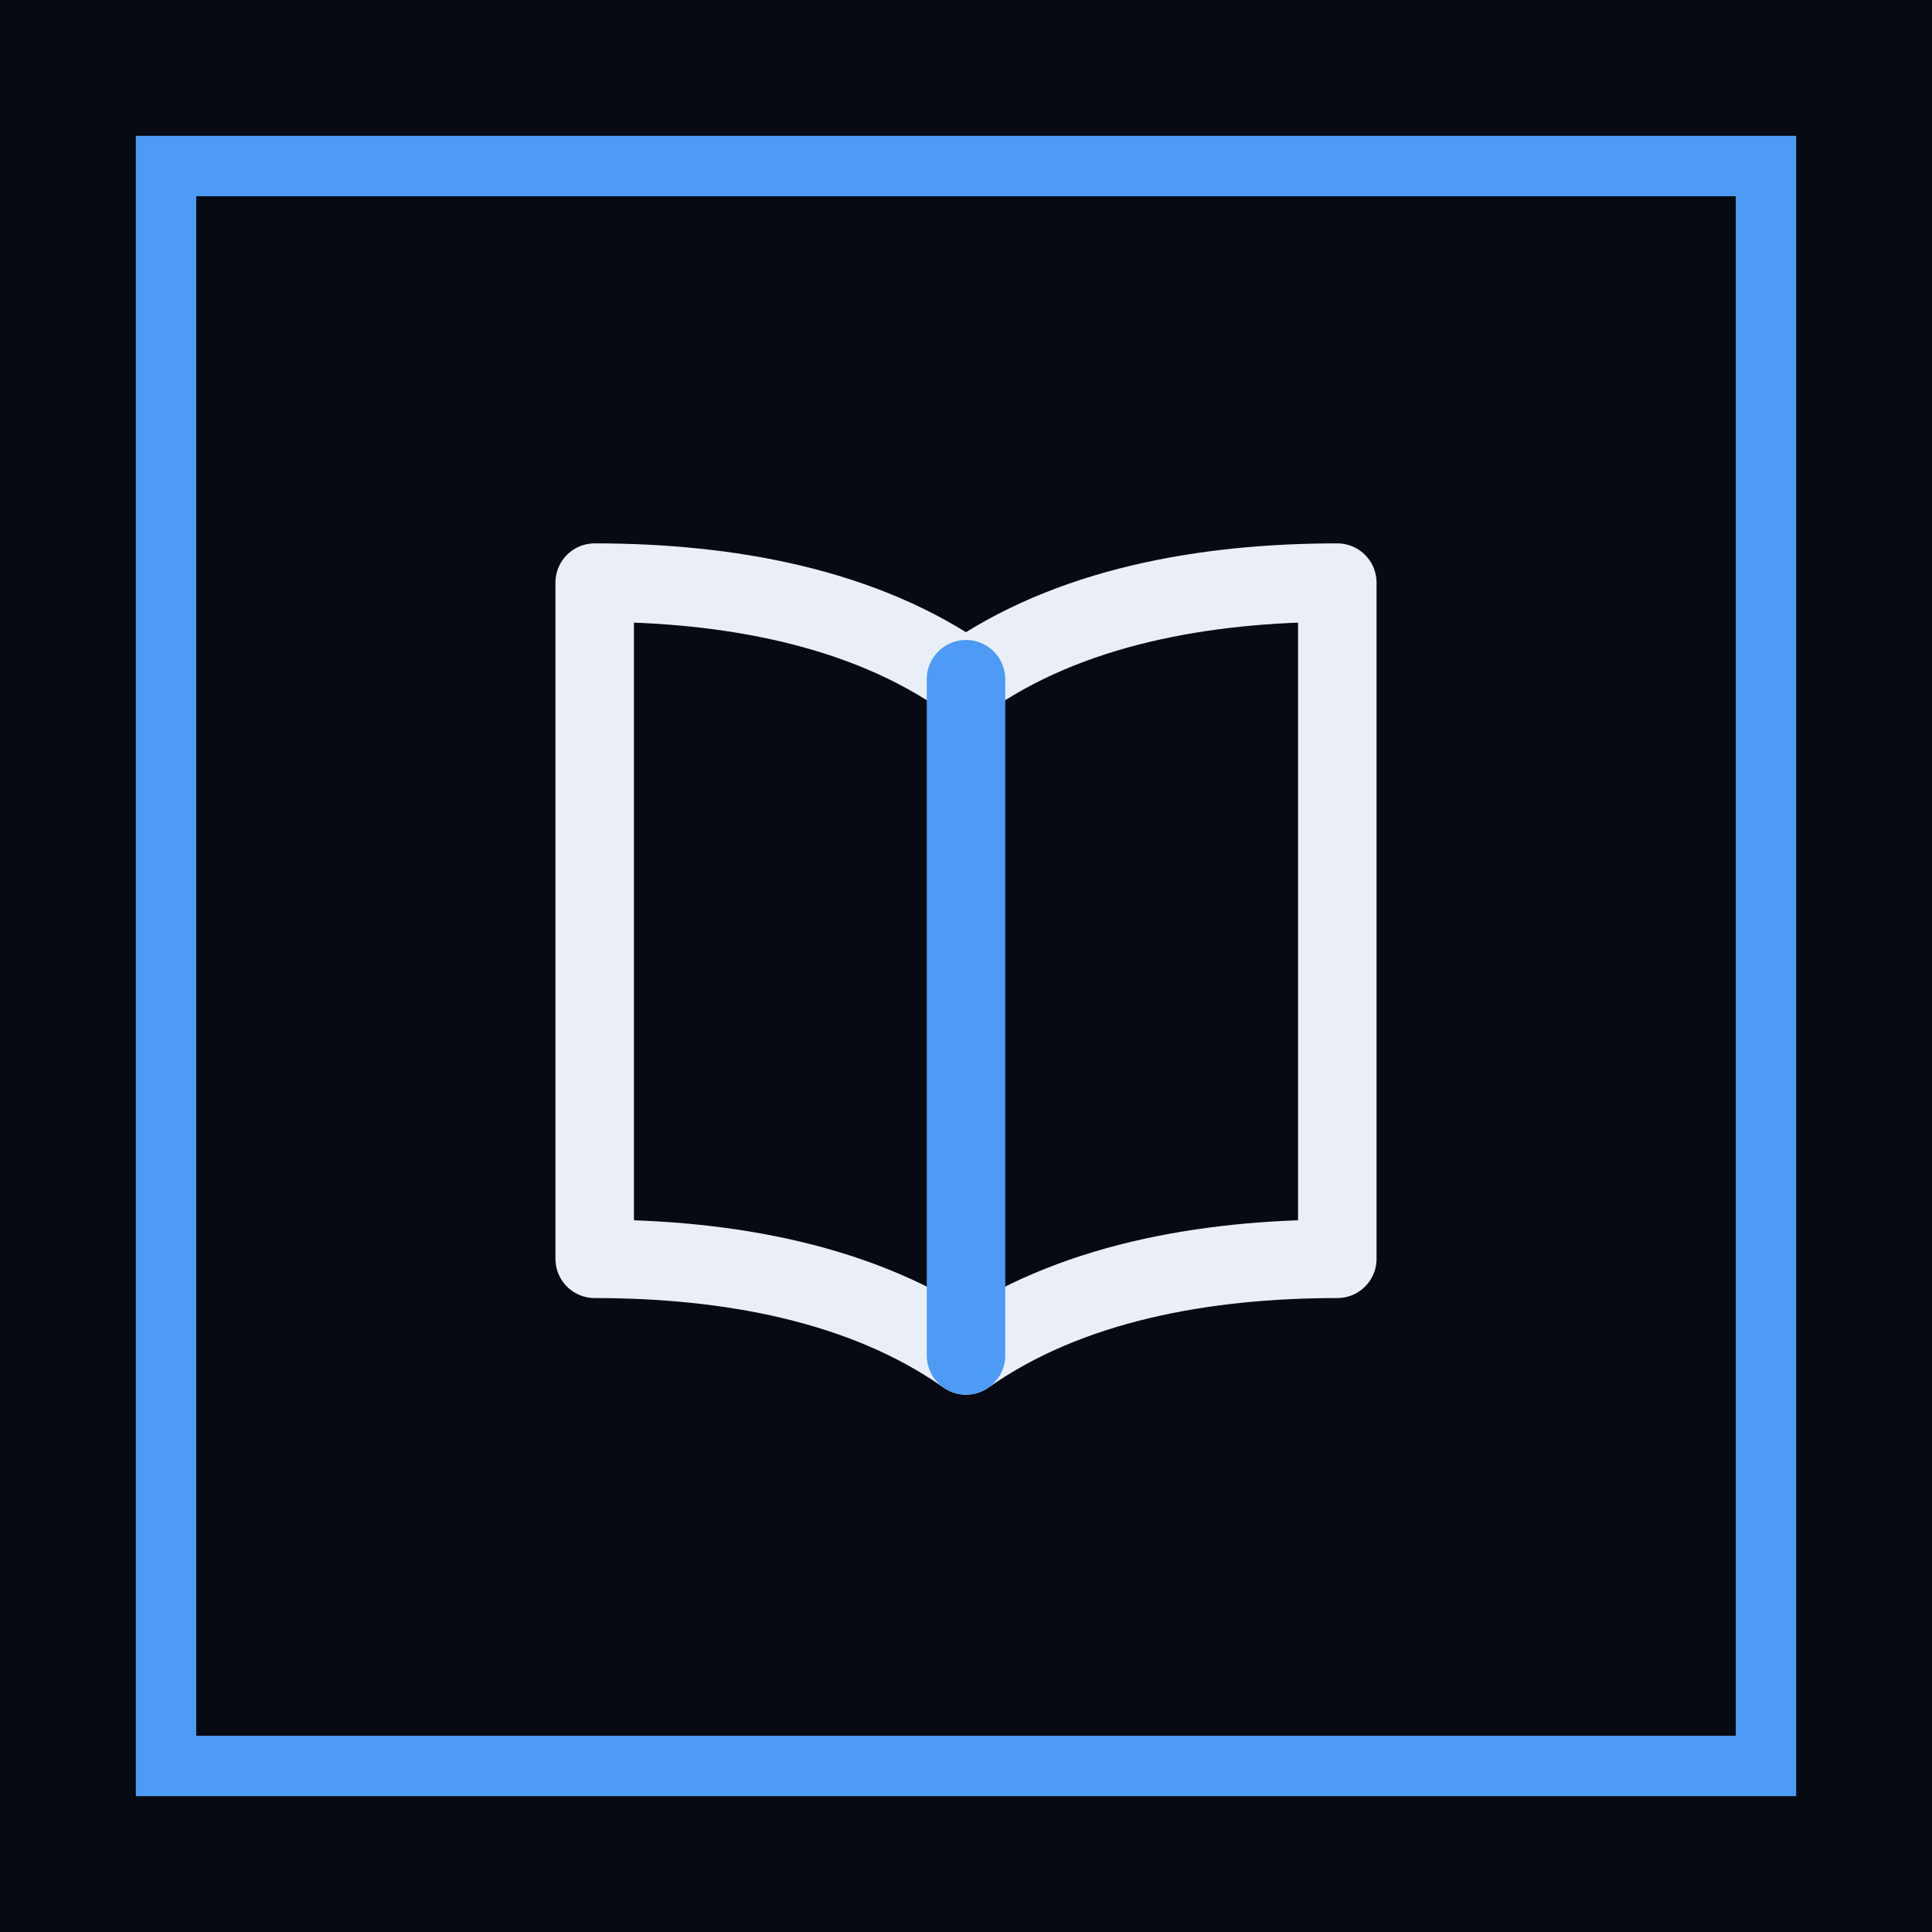
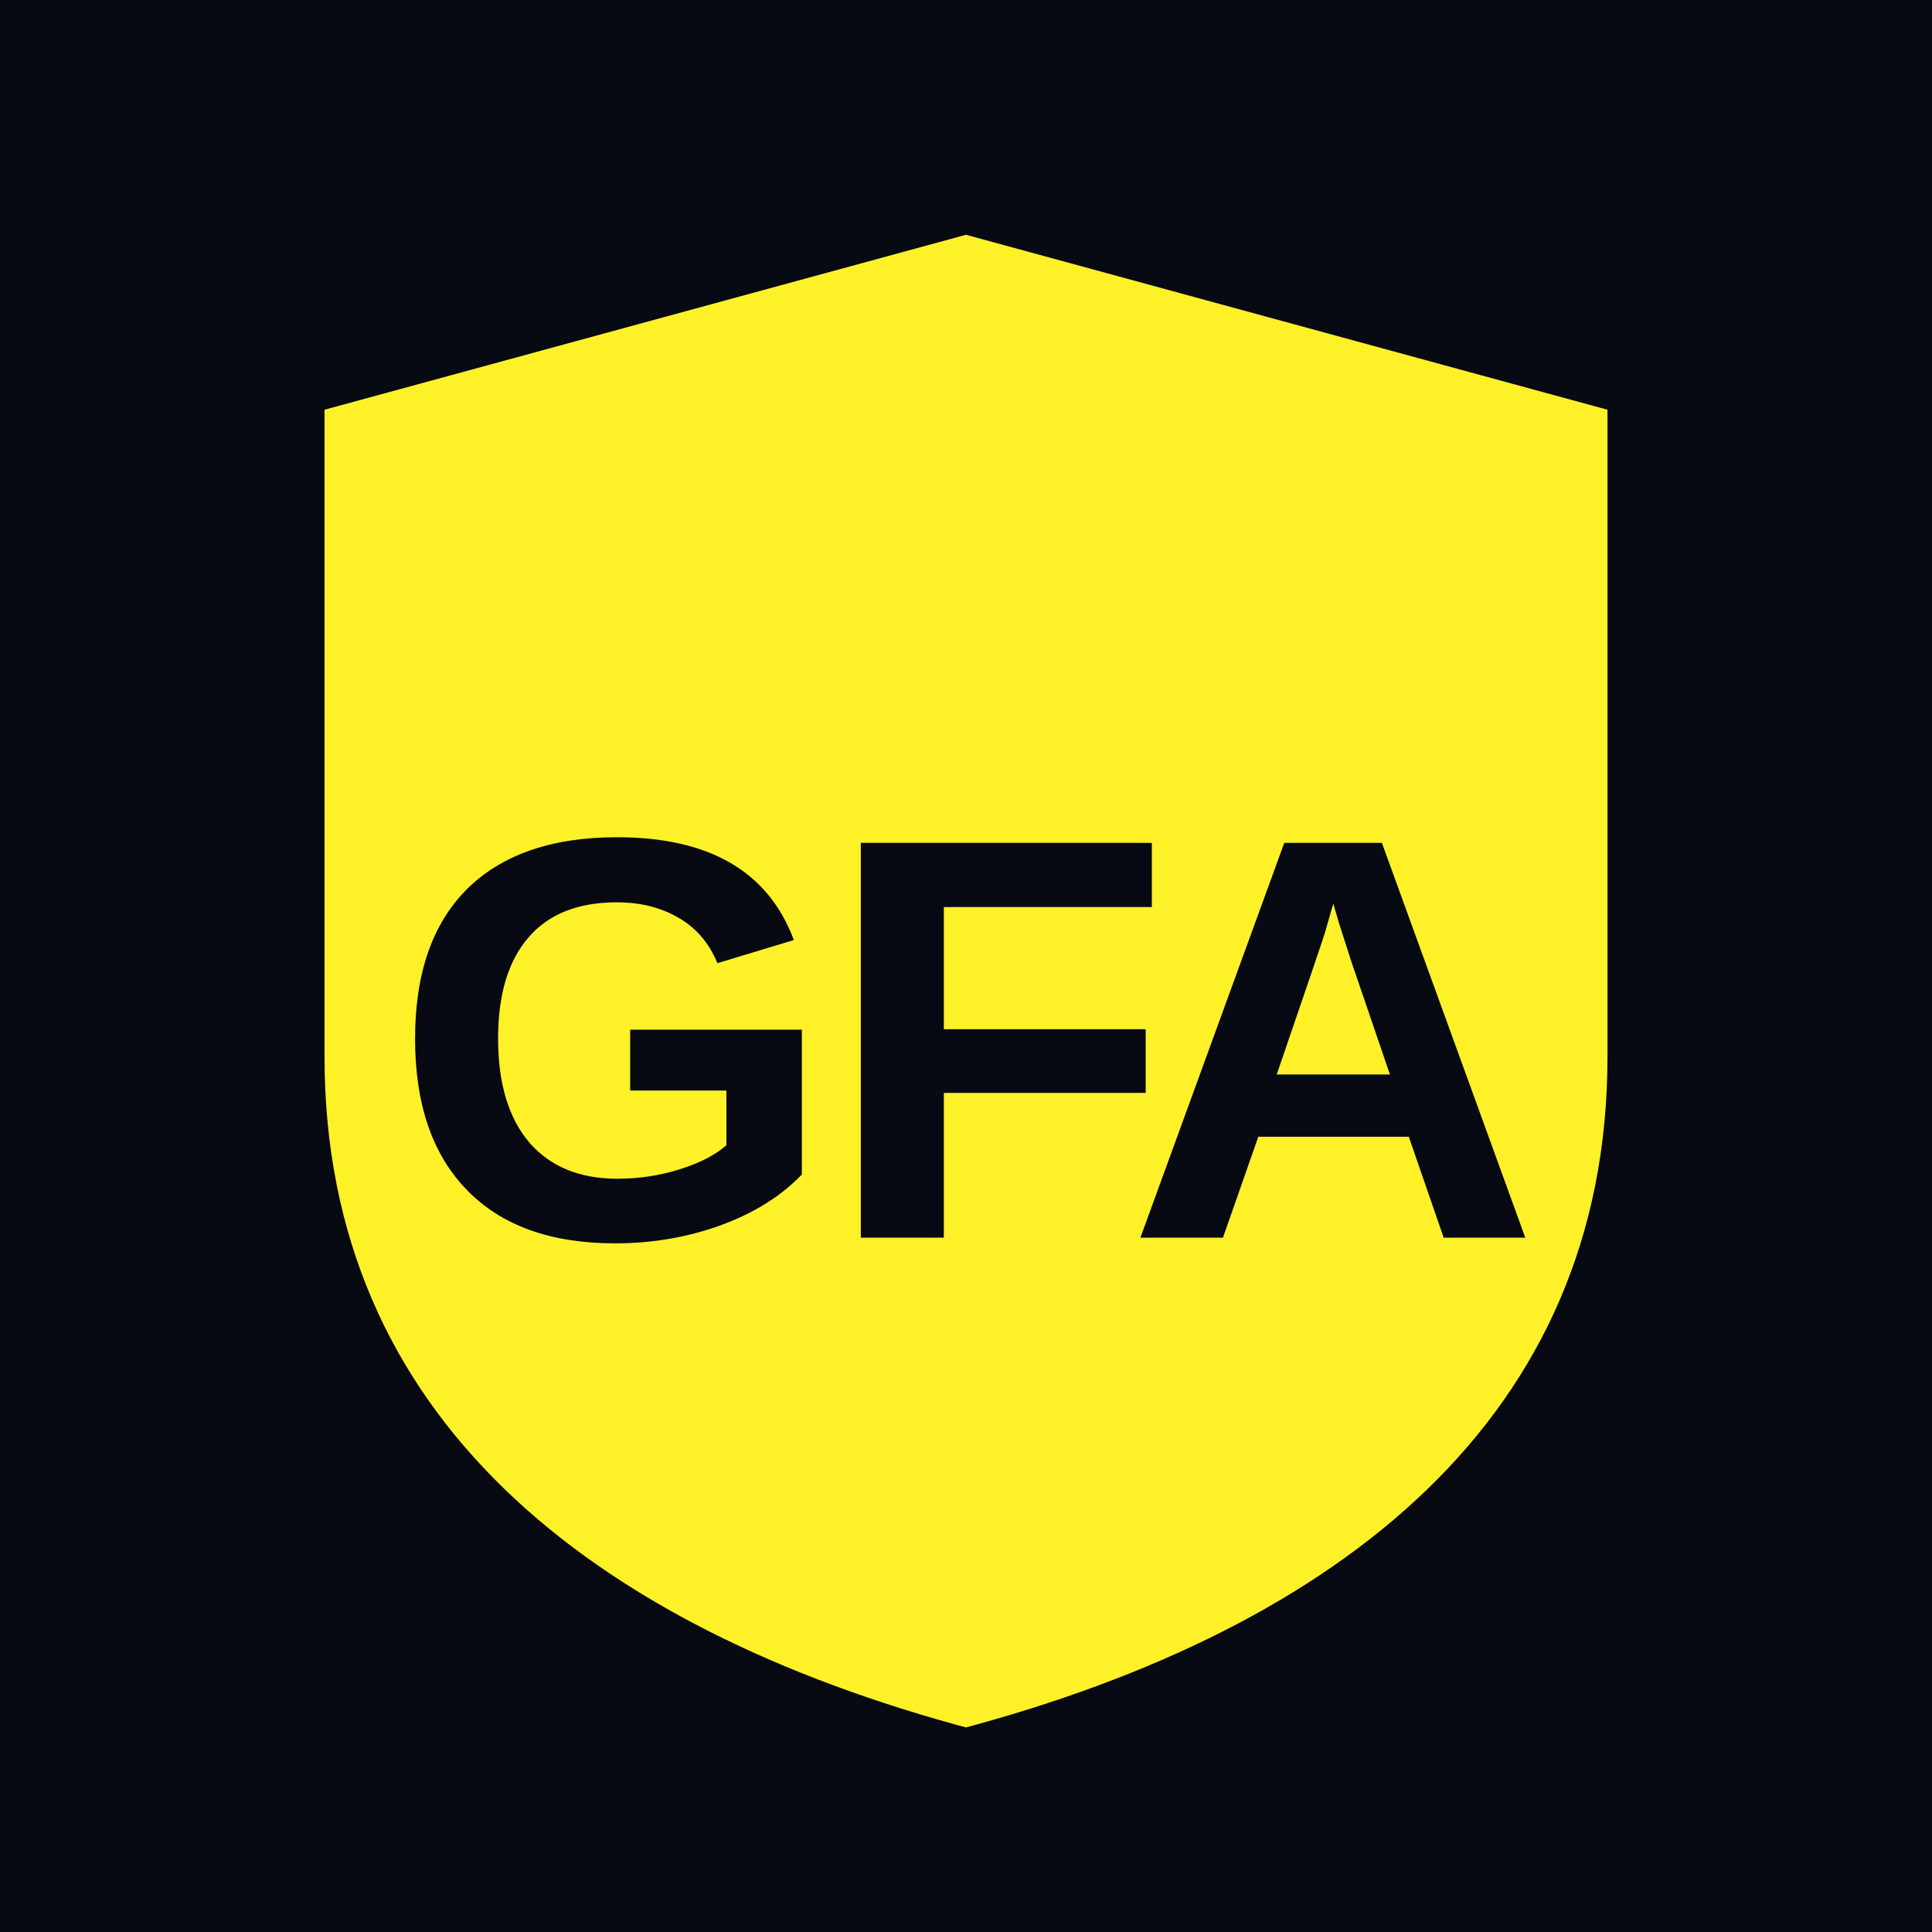
<svg xmlns="http://www.w3.org/2000/svg" viewBox="0 0 64 64" width="64" height="64">
  <rect width="64" height="64" fill="#070a12" />
-   <rect x="5.5" y="5.5" width="53" height="53" fill="none" stroke="#4d9bf5" stroke-width="2" />
-   <path d="M32 22.5c-3.4-2.4-7.9-3.2-12.3-3.2v22.4c4.4 0 8.9.8 12.3 3.2 3.4-2.4 7.9-3.2 12.3-3.2V19.3c-4.4 0-8.9.8-12.3 3.2z" fill="none" stroke="#eaeff7" stroke-width="2.6" stroke-linejoin="round" />
-   <path d="M32 22.5v22.4" stroke="#4d9bf5" stroke-width="2.6" stroke-linecap="round" />
+   <path d="M32 7 54 13v22c0 12.4-9.2 19.6-22 23-12.8-3.4-22-10.6-22-23V13z" fill="#fff128" />
+   <path d="M32 7 54 13v22c0 12.4-9.2 19.6-22 23-12.8-3.4-22-10.6-22-23V13z" fill="none" stroke="#070a12" stroke-width="1.5" />
+   <text x="32" y="41" text-anchor="middle" font-family="Segoe UI, Arial, Helvetica, sans-serif" font-size="19" font-weight="700" fill="#070a12" letter-spacing="-.5">GFA</text>
</svg>
